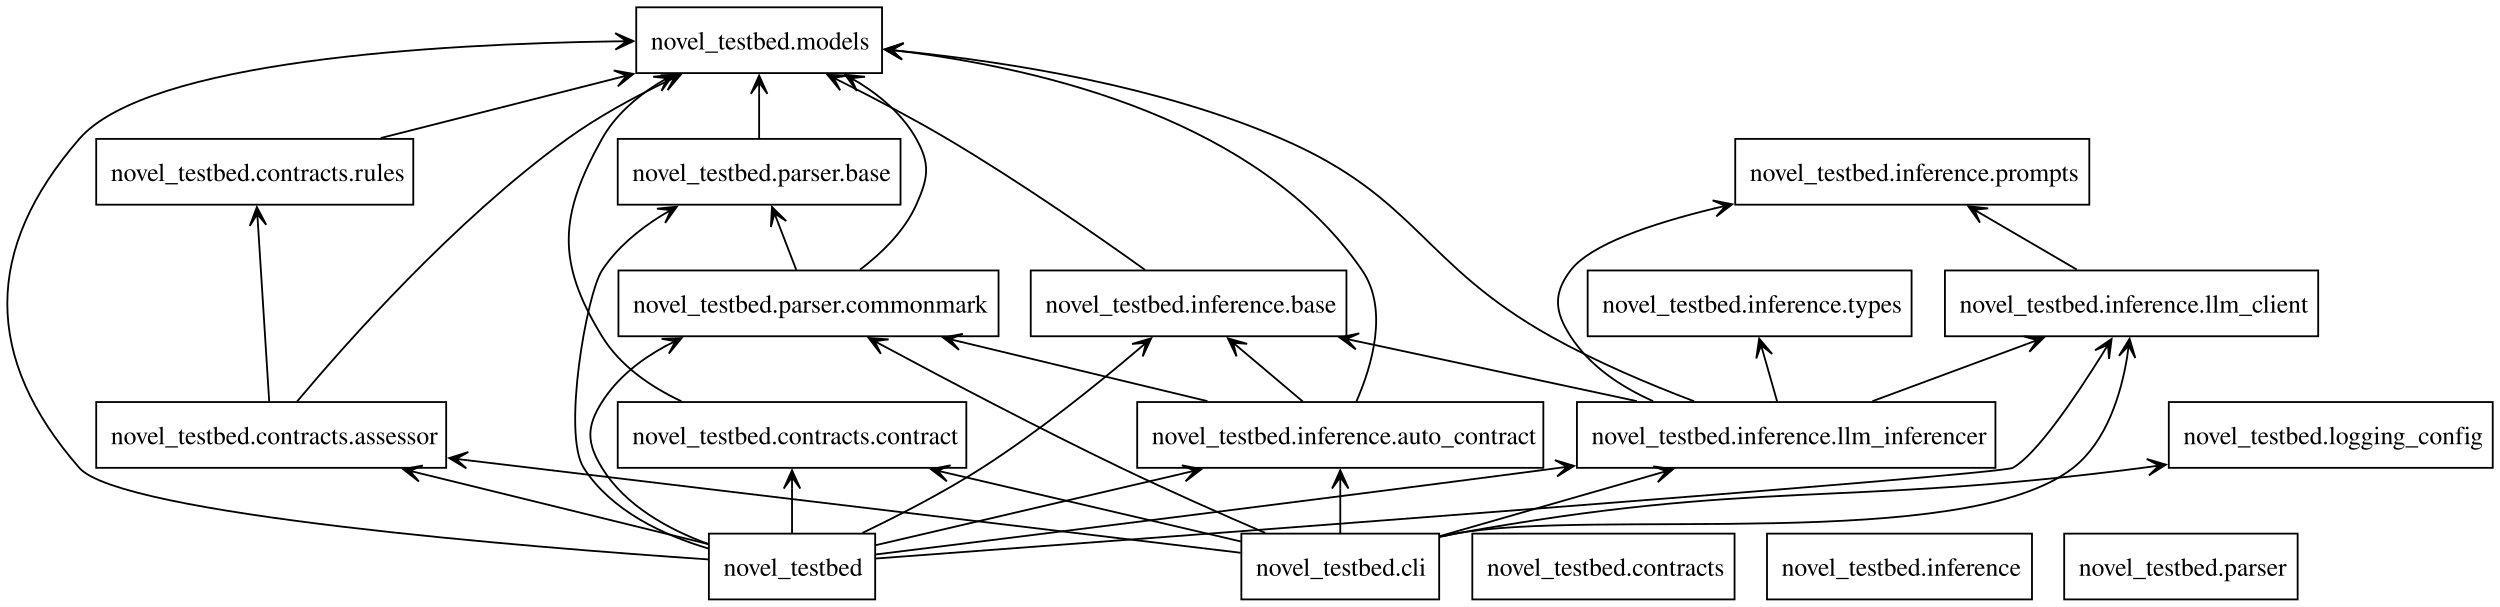
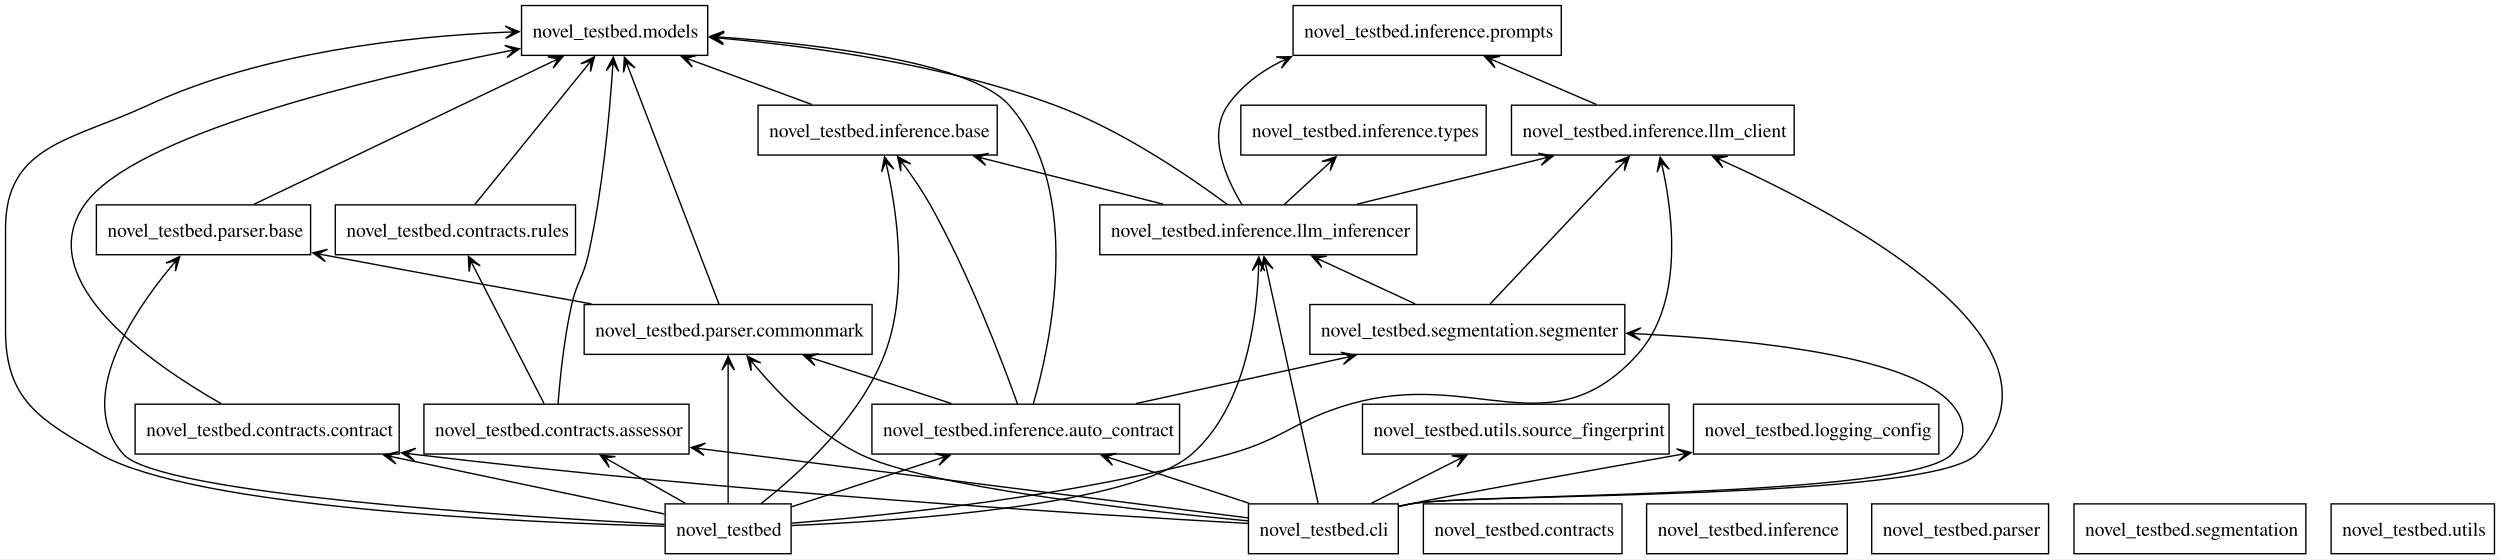
- <svg xmlns="http://www.w3.org/2000/svg" width="1368pt" height="332pt" viewBox="0.00 0.00 1368.00 332.00">
-   <g id="graph0" class="graph" transform="scale(1 1) rotate(0) translate(4 328)">
-     <polygon fill="white" stroke="none" points="-4,4 -4,-328 1364.02,-328 1364.02,4 -4,4" />
+ <svg xmlns="http://www.w3.org/2000/svg" width="1806pt" height="404pt" viewBox="0.00 0.00 1806.00 404.00">
+   <g id="graph0" class="graph" transform="scale(1 1) rotate(0) translate(4 400)">
+     <polygon fill="white" stroke="none" points="-4,4 -4,-400 1802,-400 1802,4 -4,4" />
    <g id="node1" class="node">
-       <polygon fill="none" stroke="black" points="474.9,-36 383.9,-36 383.9,0 474.9,0 474.9,-36" />
-       <text xml:space="preserve" text-anchor="start" x="391.9" y="-12.95" font-family="Times,serif" font-size="14.00">novel_testbed</text>
+       <polygon fill="none" stroke="black" points="567.5,-36 476.5,-36 476.5,0 567.5,0 567.5,-36" />
+       <text xml:space="preserve" text-anchor="start" x="484.5" y="-12.95" font-family="Times,serif" font-size="14.00">novel_testbed</text>
    </g>
    <g id="node4" class="node">
-       <polygon fill="none" stroke="black" points="240.15,-108 48.65,-108 48.65,-72 240.15,-72 240.15,-108" />
-       <text xml:space="preserve" text-anchor="start" x="56.65" y="-84.95" font-family="Times,serif" font-size="14.00">novel_testbed.contracts.assessor</text>
+       <polygon fill="none" stroke="black" points="493.75,-108 302.25,-108 302.25,-72 493.75,-72 493.75,-108" />
+       <text xml:space="preserve" text-anchor="start" x="310.25" y="-84.95" font-family="Times,serif" font-size="14.00">novel_testbed.contracts.assessor</text>
    </g>
    <g id="edge1" class="edge">
-       <path fill="none" stroke="black" d="M383.61,-30.25C341.23,-40.66 277.24,-56.37 226.1,-68.93" />
-       <polygon fill="black" stroke="black" points="216.58,-71.27 225.22,-64.52 220.26,-70.37 226.29,-68.89 226.29,-68.89 226.29,-68.89 220.26,-70.37 227.37,-73.26 216.58,-71.27" />
+       <path fill="none" stroke="black" d="M491.03,-36.48C475.08,-45.49 455.44,-56.58 438.32,-66.24" />
+       <polygon fill="black" stroke="black" points="429.64,-71.14 436.13,-62.31 432.93,-69.28 438.35,-66.22 438.35,-66.22 438.35,-66.22 432.93,-69.28 440.56,-70.14 429.64,-71.14" />
    </g>
    <g id="node5" class="node">
-       <polygon fill="none" stroke="black" points="524.77,-108 334.02,-108 334.02,-72 524.77,-72 524.77,-108" />
-       <text xml:space="preserve" text-anchor="start" x="342.02" y="-84.95" font-family="Times,serif" font-size="14.00">novel_testbed.contracts.contract</text>
+       <polygon fill="none" stroke="black" points="284.38,-108 93.62,-108 93.62,-72 284.38,-72 284.38,-108" />
+       <text xml:space="preserve" text-anchor="start" x="101.62" y="-84.95" font-family="Times,serif" font-size="14.00">novel_testbed.contracts.contract</text>
    </g>
    <g id="edge2" class="edge">
-       <path fill="none" stroke="black" d="M429.4,-36.3C429.4,-43.68 429.4,-52.48 429.4,-60.75" />
-       <polygon fill="black" stroke="black" points="429.4,-70.68 424.9,-60.68 429.4,-66.9 429.4,-60.68 429.4,-60.68 429.4,-60.68 429.4,-66.9 433.9,-60.68 429.4,-70.68" />
+       <path fill="none" stroke="black" d="M476.05,-28.66C426.38,-39.1 345.86,-56.03 282.72,-69.3" />
+       <polygon fill="black" stroke="black" points="273.14,-71.31 282,-64.85 276.84,-70.54 282.92,-69.26 282.92,-69.26 282.92,-69.26 276.84,-70.54 283.85,-73.66 273.14,-71.31" />
    </g>
    <g id="node8" class="node">
-       <polygon fill="none" stroke="black" points="840.52,-108 618.27,-108 618.27,-72 840.52,-72 840.52,-108" />
-       <text xml:space="preserve" text-anchor="start" x="626.27" y="-84.95" font-family="Times,serif" font-size="14.00">novel_testbed.inference.auto_contract</text>
+       <polygon fill="none" stroke="black" points="848.12,-108 625.88,-108 625.88,-72 848.12,-72 848.12,-108" />
+       <text xml:space="preserve" text-anchor="start" x="633.88" y="-84.95" font-family="Times,serif" font-size="14.00">novel_testbed.inference.auto_contract</text>
    </g>
    <g id="edge3" class="edge">
-       <path fill="none" stroke="black" d="M475.29,-29.71C519.99,-40.14 589.04,-56.25 643.88,-69.04" />
-       <polygon fill="black" stroke="black" points="653.46,-71.28 642.7,-73.39 649.78,-70.42 643.72,-69.01 643.72,-69.01 643.72,-69.01 649.78,-70.42 644.74,-64.63 653.46,-71.28" />
+       <path fill="none" stroke="black" d="M567.86,-33.93C598.59,-43.94 639.48,-57.25 673.36,-68.28" />
+       <polygon fill="black" stroke="black" points="682.47,-71.25 671.57,-72.43 678.87,-70.08 672.96,-68.15 672.96,-68.15 672.96,-68.15 678.87,-70.08 674.35,-63.87 682.47,-71.25" />
    </g>
    <g id="node9" class="node">
-       <polygon fill="none" stroke="black" points="732.77,-180 560.02,-180 560.02,-144 732.77,-144 732.77,-180" />
-       <text xml:space="preserve" text-anchor="start" x="568.02" y="-156.95" font-family="Times,serif" font-size="14.00">novel_testbed.inference.base</text>
+       <polygon fill="none" stroke="black" points="716.38,-324 543.62,-324 543.62,-288 716.38,-288 716.38,-324" />
+       <text xml:space="preserve" text-anchor="start" x="551.62" y="-300.95" font-family="Times,serif" font-size="14.00">novel_testbed.inference.base</text>
    </g>
    <g id="edge4" class="edge">
-       <path fill="none" stroke="black" d="M467.94,-36.41C487.98,-46.01 512.57,-58.67 533.4,-72 564.04,-91.61 596.4,-117.71 618.6,-136.58" />
-       <polygon fill="black" stroke="black" points="625.95,-142.88 615.43,-139.79 623.08,-140.42 618.36,-136.37 618.36,-136.37 618.36,-136.37 623.08,-140.42 621.29,-132.96 625.95,-142.88" />
+       <path fill="none" stroke="black" d="M545.64,-36.13C573.16,-57.69 617.13,-97.59 635,-144 651.99,-188.12 644.36,-244.19 637.21,-277.18" />
+       <polygon fill="black" stroke="black" points="635.03,-286.64 632.9,-275.88 635.88,-282.95 637.28,-276.89 637.28,-276.89 637.28,-276.89 635.88,-282.95 641.66,-277.91 635.03,-286.64" />
    </g>
    <g id="node10" class="node">
-       <polygon fill="none" stroke="black" points="1264.52,-180 1060.27,-180 1060.27,-144 1264.52,-144 1264.52,-180" />
-       <text xml:space="preserve" text-anchor="start" x="1068.27" y="-156.95" font-family="Times,serif" font-size="14.00">novel_testbed.inference.llm_client</text>
+       <polygon fill="none" stroke="black" points="1292.12,-324 1087.88,-324 1087.88,-288 1292.12,-288 1292.12,-324" />
+       <text xml:space="preserve" text-anchor="start" x="1095.88" y="-300.95" font-family="Times,serif" font-size="14.00">novel_testbed.inference.llm_client</text>
    </g>
    <g id="edge5" class="edge">
-       <path fill="none" stroke="black" d="M475.31,-22.39C625.13,-33.48 1090.58,-68.19 1097.4,-72 1110.41,-79.27 1131.65,-110.64 1146.29,-134.09" />
-       <polygon fill="black" stroke="black" points="1151.48,-142.52 1142.4,-136.36 1149.49,-139.3 1146.24,-134.01 1146.24,-134.01 1146.24,-134.01 1149.49,-139.3 1150.07,-131.65 1151.48,-142.52" />
+       <path fill="none" stroke="black" d="M567.89,-22.07C637.35,-27.54 772.86,-41.38 884,-72 924.34,-83.12 930.8,-96.36 971,-108 1061.12,-134.09 1116.17,-74.33 1179,-144 1211.59,-180.14 1205.02,-241.36 1197.43,-276.99" />
+       <polygon fill="black" stroke="black" points="1195.25,-286.4 1193.12,-275.65 1196.1,-282.72 1197.5,-276.66 1197.5,-276.66 1197.5,-276.66 1196.1,-282.72 1201.89,-277.67 1195.25,-286.4" />
    </g>
    <g id="node11" class="node">
-       <polygon fill="none" stroke="black" points="1087.9,-108 858.9,-108 858.9,-72 1087.9,-72 1087.9,-108" />
-       <text xml:space="preserve" text-anchor="start" x="866.9" y="-84.95" font-family="Times,serif" font-size="14.00">novel_testbed.inference.llm_inferencer</text>
+       <polygon fill="none" stroke="black" points="1019.5,-252 790.5,-252 790.5,-216 1019.5,-216 1019.5,-252" />
+       <text xml:space="preserve" text-anchor="start" x="798.5" y="-228.95" font-family="Times,serif" font-size="14.00">novel_testbed.inference.llm_inferencer</text>
    </g>
    <g id="edge6" class="edge">
-       <path fill="none" stroke="black" d="M475.1,-24.6C550.31,-33.86 705.2,-53.08 847.47,-71.75" />
-       <polygon fill="black" stroke="black" points="857.35,-73.05 846.85,-76.21 853.6,-72.56 847.43,-71.75 847.43,-71.75 847.43,-71.75 853.6,-72.56 848.02,-67.29 857.35,-73.05" />
+       <path fill="none" stroke="black" d="M567.96,-20.37C649.47,-23.72 814.74,-35.01 857,-72 895.32,-105.54 903.7,-168.22 905.15,-204.69" />
+       <polygon fill="black" stroke="black" points="905.38,-214.33 900.64,-204.43 905.29,-210.54 905.14,-204.33 905.14,-204.33 905.14,-204.33 905.29,-210.54 909.64,-204.22 905.38,-214.33" />
    </g>
    <g id="node15" class="node">
-       <polygon fill="none" stroke="black" points="478.65,-324 344.15,-324 344.15,-288 478.65,-288 478.65,-324" />
-       <text xml:space="preserve" text-anchor="start" x="352.15" y="-300.95" font-family="Times,serif" font-size="14.00">novel_testbed.models</text>
+       <polygon fill="none" stroke="black" points="507.25,-396 372.75,-396 372.75,-360 507.25,-360 507.25,-396" />
+       <text xml:space="preserve" text-anchor="start" x="380.75" y="-372.95" font-family="Times,serif" font-size="14.00">novel_testbed.models</text>
    </g>
    <g id="edge7" class="edge">
-       <path fill="none" stroke="black" d="M383.7,-21.88C285.58,-28.53 61.79,-46.36 39.4,-72 -13.22,-132.26 -13.03,-191.57 39.4,-252 76.6,-294.88 235.16,-303.95 332.87,-305.37" />
-       <polygon fill="black" stroke="black" points="342.67,-305.48 332.61,-309.86 338.88,-305.44 332.67,-305.36 332.67,-305.36 332.67,-305.36 338.88,-305.44 332.72,-300.86 342.67,-305.48" />
+       <path fill="none" stroke="black" d="M476.23,-19.87C375.27,-22.48 136.97,-32.76 68,-72 24.73,-96.62 0,-111.22 0,-161 0,-161 0,-161 0,-235 0,-295.5 48.12,-298.54 103,-324 185.62,-362.32 290.58,-373.73 361.23,-376.73" />
+       <polygon fill="black" stroke="black" points="371.05,-377.09 360.88,-381.22 367.27,-376.95 361.05,-376.72 361.05,-376.72 361.05,-376.72 367.27,-376.95 361.22,-372.22 371.05,-377.09" />
    </g>
    <g id="node17" class="node">
-       <polygon fill="none" stroke="black" points="488.77,-252 334.02,-252 334.02,-216 488.77,-216 488.77,-252" />
-       <text xml:space="preserve" text-anchor="start" x="342.02" y="-228.95" font-family="Times,serif" font-size="14.00">novel_testbed.parser.base</text>
+       <polygon fill="none" stroke="black" points="220.38,-252 65.62,-252 65.62,-216 220.38,-216 220.38,-252" />
+       <text xml:space="preserve" text-anchor="start" x="73.62" y="-228.95" font-family="Times,serif" font-size="14.00">novel_testbed.parser.base</text>
    </g>
    <g id="edge8" class="edge">
-       <path fill="none" stroke="black" d="M383.67,-27.83C358.92,-35.2 330.42,-48.45 315.4,-72 303.56,-90.56 317.03,-167.17 325.4,-180 333.42,-192.29 345.38,-202.21 357.86,-209.99" />
-       <polygon fill="black" stroke="black" points="366.39,-214.92 355.48,-213.81 363.11,-213.03 357.73,-209.91 357.73,-209.91 357.73,-209.91 363.11,-213.03 359.98,-206.02 366.39,-214.92" />
+       <path fill="none" stroke="black" d="M476.08,-21.18C369.16,-26.73 110.66,-43.04 85,-72 50.22,-111.26 90.99,-172.93 119.65,-207.44" />
+       <polygon fill="black" stroke="black" points="125.83,-214.67 115.91,-209.99 123.38,-211.8 119.33,-207.07 119.33,-207.07 119.33,-207.07 123.38,-211.8 122.76,-204.15 125.83,-214.67" />
    </g>
    <g id="node18" class="node">
-       <polygon fill="none" stroke="black" points="542.4,-180 334.4,-180 334.4,-144 542.4,-144 542.4,-180" />
-       <text xml:space="preserve" text-anchor="start" x="342.4" y="-156.95" font-family="Times,serif" font-size="14.00">novel_testbed.parser.commonmark</text>
+       <polygon fill="none" stroke="black" points="626,-180 418,-180 418,-144 626,-144 626,-180" />
+       <text xml:space="preserve" text-anchor="start" x="426" y="-156.95" font-family="Times,serif" font-size="14.00">novel_testbed.parser.commonmark</text>
    </g>
    <g id="edge9" class="edge">
-       <path fill="none" stroke="black" d="M383.56,-30.33C361.95,-38.22 338.16,-51.18 325.4,-72 317.04,-85.64 316.82,-94.5 325.4,-108 333.8,-121.22 346.48,-131.21 360.34,-138.72" />
-       <polygon fill="black" stroke="black" points="368.99,-143 358.03,-142.6 365.6,-141.33 360.03,-138.57 360.03,-138.57 360.03,-138.57 365.6,-141.33 362.02,-134.54 368.99,-143" />
+       <path fill="none" stroke="black" d="M522,-36.41C522,-60.5 522,-104.25 522,-132.97" />
+       <polygon fill="black" stroke="black" points="522,-142.67 517.5,-132.67 522,-138.89 522,-132.67 522,-132.67 522,-132.67 522,-138.89 526.5,-132.67 522,-142.67" />
    </g>
    <g id="node2" class="node">
-       <polygon fill="none" stroke="black" points="783.52,-36 675.27,-36 675.27,0 783.52,0 783.52,-36" />
-       <text xml:space="preserve" text-anchor="start" x="683.27" y="-12.95" font-family="Times,serif" font-size="14.00">novel_testbed.cli</text>
+       <polygon fill="none" stroke="black" points="1006.12,-36 897.88,-36 897.88,0 1006.12,0 1006.12,-36" />
+       <text xml:space="preserve" text-anchor="start" x="905.88" y="-12.95" font-family="Times,serif" font-size="14.00">novel_testbed.cli</text>
    </g>
    <g id="edge10" class="edge">
-       <path fill="none" stroke="black" d="M674.89,-25.52C578.59,-37.05 376.75,-61.2 251.68,-76.16" />
-       <polygon fill="black" stroke="black" points="241.78,-77.35 251.17,-71.69 245.53,-76.9 251.71,-76.16 251.71,-76.16 251.71,-76.16 245.53,-76.9 252.24,-80.63 241.78,-77.35" />
+       <path fill="none" stroke="black" d="M897.62,-25.87C806.74,-37.35 622.42,-60.64 504.85,-75.5" />
+       <polygon fill="black" stroke="black" points="495.25,-76.71 504.6,-70.99 499,-76.24 505.17,-75.46 505.17,-75.46 505.17,-75.46 499,-76.24 505.73,-79.92 495.25,-76.71" />
    </g>
    <g id="edge11" class="edge">
-       <path fill="none" stroke="black" d="M675.07,-31.68C630.46,-42.09 566.47,-57.02 514.98,-69.03" />
-       <polygon fill="black" stroke="black" points="505.38,-71.27 514.1,-64.62 509.07,-70.41 515.12,-69 515.12,-69 515.12,-69 509.07,-70.41 516.14,-73.38 505.38,-71.27" />
+       <path fill="none" stroke="black" d="M897.6,-21.87C786.42,-28.05 524.94,-44.26 295.62,-71.73" />
+       <polygon fill="black" stroke="black" points="285.94,-72.9 295.33,-67.24 289.69,-72.45 295.87,-71.7 295.87,-71.7 295.87,-71.7 289.69,-72.45 296.41,-76.17 285.94,-72.9" />
    </g>
    <g id="edge12" class="edge">
-       <path fill="none" stroke="black" d="M729.4,-36.3C729.4,-43.68 729.4,-52.48 729.4,-60.75" />
-       <polygon fill="black" stroke="black" points="729.4,-70.68 724.9,-60.68 729.4,-66.9 729.4,-60.68 729.4,-60.68 729.4,-60.68 729.4,-66.9 733.9,-60.68 729.4,-70.68" />
+       <path fill="none" stroke="black" d="M898.3,-36.48C868.69,-46.12 831.74,-58.16 800.68,-68.27" />
+       <polygon fill="black" stroke="black" points="791.55,-71.24 799.66,-63.87 795.14,-70.07 801.05,-68.15 801.05,-68.15 801.05,-68.15 795.14,-70.07 802.45,-72.42 791.55,-71.24" />
    </g>
    <g id="edge13" class="edge">
-       <path fill="none" stroke="black" d="M783.91,-34.27C786.77,-34.9 789.62,-35.48 792.4,-36 866.65,-49.88 1071,-25.34 1130.4,-72 1148.86,-86.5 1156.68,-112.56 1159.99,-132.74" />
-       <polygon fill="black" stroke="black" points="1161.3,-142.61 1155.52,-133.29 1160.8,-138.86 1159.98,-132.7 1159.98,-132.7 1159.98,-132.7 1160.8,-138.86 1164.44,-132.1 1161.3,-142.61" />
+       <path fill="none" stroke="black" d="M1006.5,-34.34C1009.37,-34.94 1012.21,-35.51 1015,-36 1059.92,-43.97 1393.19,-38.36 1424,-72 1497.91,-152.71 1331.48,-242.61 1242.05,-283.11" />
+       <polygon fill="black" stroke="black" points="1233.18,-287.08 1240.48,-278.89 1236.64,-285.53 1242.31,-283 1242.31,-283 1242.31,-283 1236.64,-285.53 1244.15,-287.1 1233.18,-287.08" />
    </g>
    <g id="edge14" class="edge">
-       <path fill="none" stroke="black" d="M783.85,-34.62C818.77,-44.64 864.48,-57.75 902.25,-68.59" />
-       <polygon fill="black" stroke="black" points="911.51,-71.25 900.66,-72.81 907.88,-70.2 901.9,-68.49 901.9,-68.49 901.9,-68.49 907.88,-70.2 903.14,-64.16 911.51,-71.25" />
+       <path fill="none" stroke="black" d="M948.23,-36.15C940.14,-73.01 921.02,-160.08 911.14,-205.04" />
+       <polygon fill="black" stroke="black" points="909.05,-214.58 906.8,-203.84 909.86,-210.88 911.19,-204.81 911.19,-204.81 911.19,-204.81 909.86,-210.88 915.59,-205.78 909.05,-214.58" />
    </g>
    <g id="node14" class="node">
-       <polygon fill="none" stroke="black" points="1360.02,-108 1182.77,-108 1182.77,-72 1360.02,-72 1360.02,-108" />
-       <text xml:space="preserve" text-anchor="start" x="1190.77" y="-84.95" font-family="Times,serif" font-size="14.00">novel_testbed.logging_config</text>
+       <polygon fill="none" stroke="black" points="1396.62,-108 1219.38,-108 1219.38,-72 1396.62,-72 1396.62,-108" />
+       <text xml:space="preserve" text-anchor="start" x="1227.38" y="-84.95" font-family="Times,serif" font-size="14.00">novel_testbed.logging_config</text>
    </g>
    <g id="edge15" class="edge">
-       <path fill="none" stroke="black" d="M783.91,-34.31C786.77,-34.93 789.61,-35.49 792.4,-36 957.58,-65.97 1001.93,-50.32 1168.4,-72 1169.4,-72.13 1170.41,-72.26 1171.42,-72.4" />
-       <polygon fill="black" stroke="black" points="1181.2,-73.76 1170.68,-76.84 1177.46,-73.24 1171.3,-72.38 1171.3,-72.38 1171.3,-72.38 1177.46,-73.24 1171.92,-67.92 1181.2,-73.76" />
+       <path fill="none" stroke="black" d="M1006.57,-34.03C1009.41,-34.72 1012.24,-35.38 1015,-36 1033.88,-40.25 1130.88,-57.65 1208.17,-71.37" />
+       <polygon fill="black" stroke="black" points="1217.74,-73.07 1207.11,-75.75 1214.02,-72.41 1207.89,-71.32 1207.89,-71.32 1207.89,-71.32 1214.02,-72.41 1208.68,-66.89 1217.74,-73.07" />
    </g>
    <g id="edge16" class="edge">
-       <path fill="none" stroke="black" d="M688.28,-36.39C664.97,-46.44 635.37,-59.52 609.4,-72 564.65,-93.5 514.34,-119.97 479.94,-138.43" />
-       <polygon fill="black" stroke="black" points="471.31,-143.07 477.98,-134.37 474.64,-141.28 480.12,-138.33 480.12,-138.33 480.12,-138.33 474.64,-141.28 482.25,-142.3 471.31,-143.07" />
+       <path fill="none" stroke="black" d="M897.62,-23.7C815.79,-31.42 665.4,-48.33 617,-72 586.76,-86.79 559.55,-114.5 542.08,-135.09" />
+       <polygon fill="black" stroke="black" points="535.76,-142.76 538.65,-132.18 538.16,-139.84 542.12,-135.04 542.12,-135.04 542.12,-135.04 538.16,-139.84 545.59,-137.9 535.76,-142.76" />
+     </g>
+     <g id="node20" class="node">
+       <polygon fill="none" stroke="black" points="1169.75,-180 942.25,-180 942.25,-144 1169.75,-144 1169.75,-180" />
+       <text xml:space="preserve" text-anchor="start" x="950.25" y="-156.95" font-family="Times,serif" font-size="14.00">novel_testbed.segmentation.segmenter</text>
+     </g>
+     <g id="edge17" class="edge">
+       <path fill="none" stroke="black" d="M1006.51,-34.32C1009.37,-34.93 1012.21,-35.5 1015,-36 1057.94,-43.71 1376.6,-39.77 1406,-72 1416.78,-83.82 1416.43,-95.87 1406,-108 1377.05,-141.66 1269.31,-154.21 1180.92,-158.75" />
+       <polygon fill="black" stroke="black" points="1171.19,-159.22 1180.96,-154.25 1174.96,-159.04 1181.17,-158.74 1181.17,-158.74 1181.17,-158.74 1174.96,-159.04 1181.39,-163.23 1171.19,-159.22" />
+     </g>
+     <g id="node22" class="node">
+       <polygon fill="none" stroke="black" points="1201.75,-108 980.25,-108 980.25,-72 1201.75,-72 1201.75,-108" />
+       <text xml:space="preserve" text-anchor="start" x="988.25" y="-84.95" font-family="Times,serif" font-size="14.00">novel_testbed.utils.source_fingerprint</text>
+     </g>
+     <g id="edge18" class="edge">
+       <path fill="none" stroke="black" d="M986.72,-36.48C1004.93,-45.66 1027.44,-56.99 1046.88,-66.78" />
+       <polygon fill="black" stroke="black" points="1055.64,-71.19 1044.68,-70.71 1052.26,-69.49 1046.71,-66.69 1046.71,-66.69 1046.71,-66.69 1052.26,-69.49 1048.73,-62.67 1055.64,-71.19" />
    </g>
    <g id="node3" class="node">
-       <polygon fill="none" stroke="black" points="945.15,-36 801.65,-36 801.65,0 945.15,0 945.15,-36" />
-       <text xml:space="preserve" text-anchor="start" x="809.65" y="-12.95" font-family="Times,serif" font-size="14.00">novel_testbed.contracts</text>
+       <polygon fill="none" stroke="black" points="1167.75,-36 1024.25,-36 1024.25,0 1167.75,0 1167.75,-36" />
+       <text xml:space="preserve" text-anchor="start" x="1032.25" y="-12.95" font-family="Times,serif" font-size="14.00">novel_testbed.contracts</text>
    </g>
    <g id="node6" class="node">
-       <polygon fill="none" stroke="black" points="222.15,-252 48.65,-252 48.65,-216 222.15,-216 222.15,-252" />
-       <text xml:space="preserve" text-anchor="start" x="56.65" y="-228.95" font-family="Times,serif" font-size="14.00">novel_testbed.contracts.rules</text>
-     </g>
-     <g id="edge17" class="edge">
-       <path fill="none" stroke="black" d="M143.3,-108.41C141.77,-132.5 139,-176.25 137.18,-204.97" />
-       <polygon fill="black" stroke="black" points="136.56,-214.67 132.7,-204.41 136.8,-210.9 137.19,-204.69 137.19,-204.69 137.19,-204.69 136.8,-210.9 141.68,-204.98 136.56,-214.67" />
-     </g>
-     <g id="edge18" class="edge">
-       <path fill="none" stroke="black" d="M158.55,-108.3C185.03,-139.88 244.98,-207.69 306.4,-252 322.67,-263.73 341.91,-274.27 359.45,-282.79" />
-       <polygon fill="black" stroke="black" points="368.44,-287.05 357.48,-286.84 365.02,-285.43 359.4,-282.77 359.4,-282.77 359.4,-282.77 365.02,-285.43 361.33,-278.7 368.44,-287.05" />
+       <polygon fill="none" stroke="black" points="411.75,-252 238.25,-252 238.25,-216 411.75,-216 411.75,-252" />
+       <text xml:space="preserve" text-anchor="start" x="246.25" y="-228.95" font-family="Times,serif" font-size="14.00">novel_testbed.contracts.rules</text>
    </g>
    <g id="edge19" class="edge">
-       <path fill="none" stroke="black" d="M368.85,-108.43C351.84,-116.42 335.3,-127.84 325.4,-144 300.32,-184.93 302,-210.09 325.4,-252 332.42,-264.57 343.78,-274.53 355.97,-282.25" />
-       <polygon fill="black" stroke="black" points="364.35,-287.12 353.44,-285.99 361.08,-285.22 355.7,-282.1 355.7,-282.1 355.7,-282.1 361.08,-285.22 357.96,-278.21 364.35,-287.12" />
+       <path fill="none" stroke="black" d="M389.05,-108.41C376.5,-132.82 353.57,-177.42 338.83,-206.11" />
+       <polygon fill="black" stroke="black" points="334.35,-214.81 334.92,-203.85 336.08,-211.44 338.93,-205.91 338.93,-205.91 338.93,-205.91 336.08,-211.44 342.93,-207.97 334.35,-214.81" />
    </g>
    <g id="edge20" class="edge">
-       <path fill="none" stroke="black" d="M204.33,-252.48C243.47,-262.41 292.59,-274.87 333.16,-285.16" />
-       <polygon fill="black" stroke="black" points="342.64,-287.56 331.84,-289.46 338.97,-286.63 332.95,-285.1 332.95,-285.1 332.95,-285.1 338.97,-286.63 334.05,-280.74 342.64,-287.56" />
+       <path fill="none" stroke="black" d="M399.11,-108.24C400.51,-126.29 403.44,-155.4 409,-180 412.72,-196.45 417.33,-199.54 421,-216 431.27,-261.99 436.23,-316.7 438.44,-349.04" />
+       <polygon fill="black" stroke="black" points="439.05,-358.67 433.92,-348.98 438.81,-354.9 438.42,-348.69 438.42,-348.69 438.42,-348.69 438.81,-354.9 442.91,-348.4 439.05,-358.67" />
+     </g>
+     <g id="edge21" class="edge">
+       <path fill="none" stroke="black" d="M155.76,-108.39C105.2,-137.17 18.67,-196.99 57,-252 92.2,-302.53 260.18,-342.68 361.62,-362.83" />
+       <polygon fill="black" stroke="black" points="371.24,-364.72 360.56,-367.21 367.53,-363.99 361.43,-362.79 361.43,-362.79 361.43,-362.79 367.53,-363.99 362.3,-358.38 371.24,-364.72" />
+     </g>
+     <g id="edge22" class="edge">
+       <path fill="none" stroke="black" d="M339.1,-252.41C359.13,-277.14 395.94,-322.59 419.13,-351.23" />
+       <polygon fill="black" stroke="black" points="425.38,-358.94 415.59,-354 423,-356 419.08,-351.17 419.08,-351.17 419.08,-351.17 423,-356 422.58,-348.34 425.38,-358.94" />
    </g>
    <g id="node7" class="node">
-       <polygon fill="none" stroke="black" points="1107.9,-36 962.9,-36 962.9,0 1107.9,0 1107.9,-36" />
-       <text xml:space="preserve" text-anchor="start" x="970.9" y="-12.95" font-family="Times,serif" font-size="14.00">novel_testbed.inference</text>
-     </g>
-     <g id="edge21" class="edge">
-       <path fill="none" stroke="black" d="M708.88,-108.3C698.81,-116.8 686.49,-127.19 675.47,-136.49" />
-       <polygon fill="black" stroke="black" points="667.9,-142.87 672.64,-132.98 670.79,-140.43 675.54,-136.42 675.54,-136.42 675.54,-136.42 670.79,-140.43 678.45,-139.86 667.9,-142.87" />
-     </g>
-     <g id="edge22" class="edge">
-       <path fill="none" stroke="black" d="M738.22,-108.34C746.63,-127.56 756.01,-158.64 741.4,-180 685.41,-261.86 568.27,-290.18 489.71,-299.93" />
-       <polygon fill="black" stroke="black" points="480.1,-301.05 489.51,-295.42 483.86,-300.61 490.03,-299.89 490.03,-299.89 490.03,-299.89 483.86,-300.61 490.55,-304.36 480.1,-301.05" />
+       <polygon fill="none" stroke="black" points="1330.5,-36 1185.5,-36 1185.5,0 1330.5,0 1330.5,-36" />
+       <text xml:space="preserve" text-anchor="start" x="1193.5" y="-12.95" font-family="Times,serif" font-size="14.00">novel_testbed.inference</text>
    </g>
    <g id="edge23" class="edge">
-       <path fill="none" stroke="black" d="M656.72,-108.48C615.67,-118.36 564.2,-130.74 521.55,-141" />
-       <polygon fill="black" stroke="black" points="512.09,-143.27 520.76,-136.56 515.77,-142.39 521.82,-140.93 521.82,-140.93 521.82,-140.93 515.77,-142.39 522.87,-145.31 512.09,-143.27" />
+       <path fill="none" stroke="black" d="M731.1,-108.02C720.39,-138.04 696.23,-201.94 668,-252 662.83,-261.17 656.4,-270.67 650.31,-279.06" />
+       <polygon fill="black" stroke="black" points="644.39,-286.99 646.76,-276.28 646.65,-283.96 650.37,-278.98 650.37,-278.98 650.37,-278.98 646.65,-283.96 653.98,-281.67 644.39,-286.99" />
    </g>
    <g id="edge24" class="edge">
-       <path fill="none" stroke="black" d="M622.62,-180.28C596.61,-198.89 553.41,-228.92 514.4,-252 496.23,-262.75 475.64,-273.6 457.67,-282.65" />
-       <polygon fill="black" stroke="black" points="448.8,-287.08 455.74,-278.59 452.19,-285.39 457.75,-282.61 457.75,-282.61 457.75,-282.61 452.19,-285.39 459.76,-286.64 448.8,-287.08" />
+       <path fill="none" stroke="black" d="M742.45,-108.24C754.73,-150.79 779.44,-261.83 725,-324 698.42,-354.36 593.3,-367.48 518.48,-373.05" />
+       <polygon fill="black" stroke="black" points="508.89,-373.73 518.54,-368.53 512.66,-373.46 518.86,-373.02 518.86,-373.02 518.86,-373.02 512.66,-373.46 519.18,-377.51 508.89,-373.73" />
+     </g>
+     <g id="edge25" class="edge">
+       <path fill="none" stroke="black" d="M683.3,-108.48C653.69,-118.12 616.74,-130.16 585.68,-140.27" />
+       <polygon fill="black" stroke="black" points="576.55,-143.24 584.66,-135.87 580.14,-142.07 586.05,-140.15 586.05,-140.15 586.05,-140.15 580.14,-142.07 587.45,-144.42 576.55,-143.24" />
+     </g>
+     <g id="edge26" class="edge">
+       <path fill="none" stroke="black" d="M816.67,-108.48C861.96,-118.42 918.81,-130.9 965.74,-141.19" />
+       <polygon fill="black" stroke="black" points="975.32,-143.3 964.59,-145.55 971.63,-142.49 965.55,-141.15 965.55,-141.15 965.55,-141.15 971.63,-142.49 966.52,-136.76 975.32,-143.3" />
+     </g>
+     <g id="edge27" class="edge">
+       <path fill="none" stroke="black" d="M582.55,-324.48C556.72,-334 524.57,-345.84 497.35,-355.87" />
+       <polygon fill="black" stroke="black" points="488.32,-359.2 496.15,-351.52 491.87,-357.89 497.71,-355.74 497.71,-355.74 497.71,-355.74 491.87,-357.89 499.26,-359.96 488.32,-359.2" />
    </g>
    <g id="node12" class="node">
-       <polygon fill="none" stroke="black" points="1139.27,-252 945.52,-252 945.52,-216 1139.27,-216 1139.27,-252" />
-       <text xml:space="preserve" text-anchor="start" x="953.52" y="-228.95" font-family="Times,serif" font-size="14.00">novel_testbed.inference.prompts</text>
-     </g>
-     <g id="edge25" class="edge">
-       <path fill="none" stroke="black" d="M1132.43,-180.48C1116.99,-189.49 1097.98,-200.58 1081.42,-210.24" />
-       <polygon fill="black" stroke="black" points="1073.04,-215.13 1079.41,-206.2 1076.31,-213.22 1081.68,-210.09 1081.68,-210.09 1081.68,-210.09 1076.31,-213.22 1083.95,-213.97 1073.04,-215.13" />
-     </g>
-     <g id="edge26" class="edge">
-       <path fill="none" stroke="black" d="M891.73,-108.48C845.21,-118.44 786.79,-130.95 738.62,-141.26" />
-       <polygon fill="black" stroke="black" points="729.07,-143.3 737.91,-136.81 732.77,-142.51 738.85,-141.21 738.85,-141.21 738.85,-141.21 732.77,-142.51 739.79,-145.61 729.07,-143.3" />
-     </g>
-     <g id="edge27" class="edge">
-       <path fill="none" stroke="black" d="M1020.6,-108.48C1046.18,-117.96 1077.99,-129.74 1105,-139.74" />
-       <polygon fill="black" stroke="black" points="1114.33,-143.2 1103.39,-143.94 1110.78,-141.88 1104.95,-139.72 1104.95,-139.72 1104.95,-139.72 1110.78,-141.88 1106.51,-135.5 1114.33,-143.2" />
+       <polygon fill="none" stroke="black" points="1123.88,-396 930.12,-396 930.12,-360 1123.88,-360 1123.88,-396" />
+       <text xml:space="preserve" text-anchor="start" x="938.12" y="-372.95" font-family="Times,serif" font-size="14.00">novel_testbed.inference.prompts</text>
    </g>
    <g id="edge28" class="edge">
-       <path fill="none" stroke="black" d="M900.59,-108.49C882.85,-116.35 865.95,-127.69 855.4,-144 846.71,-157.43 845.75,-167.24 855.4,-180 866.03,-194.06 899.11,-205.47 934.55,-214.05" />
-       <polygon fill="black" stroke="black" points="943.91,-216.23 933.15,-218.34 940.23,-215.37 934.17,-213.96 934.17,-213.96 934.17,-213.96 940.23,-215.37 935.19,-209.58 943.91,-216.23" />
+       <path fill="none" stroke="black" d="M1149.29,-324.48C1127.62,-333.79 1100.77,-345.32 1077.75,-355.21" />
+       <polygon fill="black" stroke="black" points="1068.59,-359.14 1076.01,-351.06 1072.07,-357.65 1077.78,-355.19 1077.78,-355.19 1077.78,-355.19 1072.07,-357.65 1079.56,-359.33 1068.59,-359.14" />
+     </g>
+     <g id="edge29" class="edge">
+       <path fill="none" stroke="black" d="M836.32,-252.48C797.7,-262.31 749.32,-274.63 709.12,-284.86" />
+       <polygon fill="black" stroke="black" points="699.47,-287.32 708.05,-280.49 703.13,-286.38 709.16,-284.85 709.16,-284.85 709.16,-284.85 703.13,-286.38 710.27,-289.21 699.47,-287.32" />
+     </g>
+     <g id="edge30" class="edge">
+       <path fill="none" stroke="black" d="M976.18,-252.48C1016.37,-262.36 1066.77,-274.73 1108.53,-284.99" />
+       <polygon fill="black" stroke="black" points="1118.05,-287.33 1107.26,-289.31 1114.38,-286.43 1108.34,-284.94 1108.34,-284.94 1108.34,-284.94 1114.38,-286.43 1109.41,-280.57 1118.05,-287.33" />
+     </g>
+     <g id="edge31" class="edge">
+       <path fill="none" stroke="black" d="M893.15,-252.23C881.62,-271.34 867.88,-302.33 883,-324 892.38,-337.44 905.56,-347.48 920.19,-354.99" />
+       <polygon fill="black" stroke="black" points="928.87,-359.04 917.91,-358.89 925.45,-357.44 919.81,-354.81 919.81,-354.81 919.81,-354.81 925.45,-357.44 921.72,-350.73 928.87,-359.04" />
    </g>
    <g id="node13" class="node">
-       <polygon fill="none" stroke="black" points="1042.02,-180 864.77,-180 864.77,-144 1042.02,-144 1042.02,-180" />
-       <text xml:space="preserve" text-anchor="start" x="872.77" y="-156.95" font-family="Times,serif" font-size="14.00">novel_testbed.inference.types</text>
-     </g>
-     <g id="edge29" class="edge">
-       <path fill="none" stroke="black" d="M968.46,-108.3C966.3,-115.85 963.72,-124.88 961.31,-133.32" />
-       <polygon fill="black" stroke="black" points="958.62,-142.72 957.04,-131.87 959.66,-139.09 961.37,-133.11 961.37,-133.11 961.37,-133.11 959.66,-139.09 965.7,-134.35 958.62,-142.72" />
-     </g>
-     <g id="edge30" class="edge">
-       <path fill="none" stroke="black" d="M923.07,-108.4C898.66,-117.66 869.31,-130.01 844.4,-144 773.71,-183.7 771.8,-219.8 697.4,-252 630.89,-280.78 549.08,-293.95 490.02,-299.96" />
-       <polygon fill="black" stroke="black" points="480.11,-300.92 489.63,-295.48 483.87,-300.56 490.06,-299.96 490.06,-299.96 490.06,-299.96 483.87,-300.56 490.49,-304.44 480.11,-300.92" />
+       <polygon fill="none" stroke="black" points="1069.62,-324 892.38,-324 892.38,-288 1069.62,-288 1069.62,-324" />
+       <text xml:space="preserve" text-anchor="start" x="900.38" y="-300.95" font-family="Times,serif" font-size="14.00">novel_testbed.inference.types</text>
+     </g>
+     <g id="edge32" class="edge">
+       <path fill="none" stroke="black" d="M923.79,-252.3C932.92,-260.72 944.07,-270.98 954.08,-280.21" />
+       <polygon fill="black" stroke="black" points="961.27,-286.83 950.87,-283.36 958.49,-284.27 953.91,-280.05 953.91,-280.05 953.91,-280.05 958.49,-284.27 956.96,-276.74 961.27,-286.83" />
+     </g>
+     <g id="edge33" class="edge">
+       <path fill="none" stroke="black" d="M882.48,-252.42C854.78,-272.92 805.56,-306.38 758,-324 679.61,-353.04 584.44,-366.24 518.76,-372.19" />
+       <polygon fill="black" stroke="black" points="508.88,-373.05 518.46,-367.7 512.65,-372.72 518.84,-372.18 518.84,-372.18 518.84,-372.18 512.65,-372.72 519.23,-376.67 508.88,-373.05" />
    </g>
    <g id="node16" class="node">
-       <polygon fill="none" stroke="black" points="1253.27,-36 1125.52,-36 1125.52,0 1253.27,0 1253.27,-36" />
-       <text xml:space="preserve" text-anchor="start" x="1133.52" y="-12.95" font-family="Times,serif" font-size="14.00">novel_testbed.parser</text>
-     </g>
-     <g id="edge31" class="edge">
-       <path fill="none" stroke="black" d="M411.4,-252.3C411.4,-259.68 411.4,-268.48 411.4,-276.75" />
-       <polygon fill="black" stroke="black" points="411.4,-286.68 406.9,-276.68 411.4,-282.9 411.4,-276.68 411.4,-276.68 411.4,-276.68 411.4,-282.9 415.9,-276.68 411.4,-286.68" />
-     </g>
-     <g id="edge32" class="edge">
-       <path fill="none" stroke="black" d="M466.51,-180.36C478.39,-189.37 490.95,-201.54 497.4,-216 503.92,-230.61 505.2,-238.03 497.4,-252 490.38,-264.57 479.02,-274.53 466.83,-282.25" />
-       <polygon fill="black" stroke="black" points="458.45,-287.12 464.84,-278.21 461.72,-285.22 467.1,-282.1 467.1,-282.1 467.1,-282.1 461.72,-285.22 469.36,-285.99 458.45,-287.12" />
-     </g>
-     <g id="edge33" class="edge">
-       <path fill="none" stroke="black" d="M431.73,-180.3C428.78,-187.93 425.25,-197.08 421.97,-205.6" />
-       <polygon fill="black" stroke="black" points="418.44,-214.76 417.84,-203.81 419.8,-211.23 422.03,-205.43 422.03,-205.43 422.03,-205.43 419.8,-211.23 426.23,-207.05 418.44,-214.76" />
+       <polygon fill="none" stroke="black" points="1475.88,-36 1348.12,-36 1348.12,0 1475.88,0 1475.88,-36" />
+       <text xml:space="preserve" text-anchor="start" x="1356.12" y="-12.95" font-family="Times,serif" font-size="14.00">novel_testbed.parser</text>
+     </g>
+     <g id="edge34" class="edge">
+       <path fill="none" stroke="black" d="M179.42,-252.41C233.45,-278.25 334.81,-326.71 393.93,-354.97" />
+       <polygon fill="black" stroke="black" points="402.65,-359.14 391.69,-358.89 399.24,-357.51 393.63,-354.83 393.63,-354.83 393.63,-354.83 399.24,-357.51 395.57,-350.77 402.65,-359.14" />
+     </g>
+     <g id="edge35" class="edge">
+       <path fill="none" stroke="black" d="M515.43,-180.15C501.27,-217.09 467.8,-304.45 450.6,-349.33" />
+       <polygon fill="black" stroke="black" points="447.04,-358.63 446.42,-347.68 448.39,-355.1 450.62,-349.29 450.62,-349.29 450.62,-349.29 448.39,-355.1 454.82,-350.9 447.04,-358.63" />
+     </g>
+     <g id="edge36" class="edge">
+       <path fill="none" stroke="black" d="M423.26,-180.45C369.18,-190.1 300.7,-202.49 231.47,-215.55" />
+       <polygon fill="black" stroke="black" points="222,-217.34 230.99,-211.06 225.72,-216.63 231.83,-215.48 231.83,-215.48 231.83,-215.48 225.72,-216.63 232.66,-219.9 222,-217.34" />
+     </g>
+     <g id="node19" class="node">
+       <polygon fill="none" stroke="black" points="1661.75,-36 1494.25,-36 1494.25,0 1661.75,0 1661.75,-36" />
+       <text xml:space="preserve" text-anchor="start" x="1502.25" y="-12.95" font-family="Times,serif" font-size="14.00">novel_testbed.segmentation</text>
+     </g>
+     <g id="edge37" class="edge">
+       <path fill="none" stroke="black" d="M1072.43,-180.41C1095.97,-205.35 1139.4,-251.38 1166.38,-279.97" />
+       <polygon fill="black" stroke="black" points="1173.02,-287 1162.88,-282.82 1170.42,-284.25 1166.15,-279.73 1166.15,-279.73 1166.15,-279.73 1170.42,-284.25 1169.43,-276.64 1173.02,-287" />
+     </g>
+     <g id="edge38" class="edge">
+       <path fill="none" stroke="black" d="M1018.29,-180.48C998.39,-189.71 973.78,-201.11 952.59,-210.94" />
+       <polygon fill="black" stroke="black" points="943.6,-215.11 950.78,-206.82 947.03,-213.52 952.67,-210.9 952.67,-210.9 952.67,-210.9 947.03,-213.52 954.57,-214.98 943.6,-215.11" />
+     </g>
+     <g id="node21" class="node">
+       <polygon fill="none" stroke="black" points="1798,-36 1680,-36 1680,0 1798,0 1798,-36" />
+       <text xml:space="preserve" text-anchor="start" x="1688" y="-12.95" font-family="Times,serif" font-size="14.00">novel_testbed.utils</text>
    </g>
  </g>
</svg>
